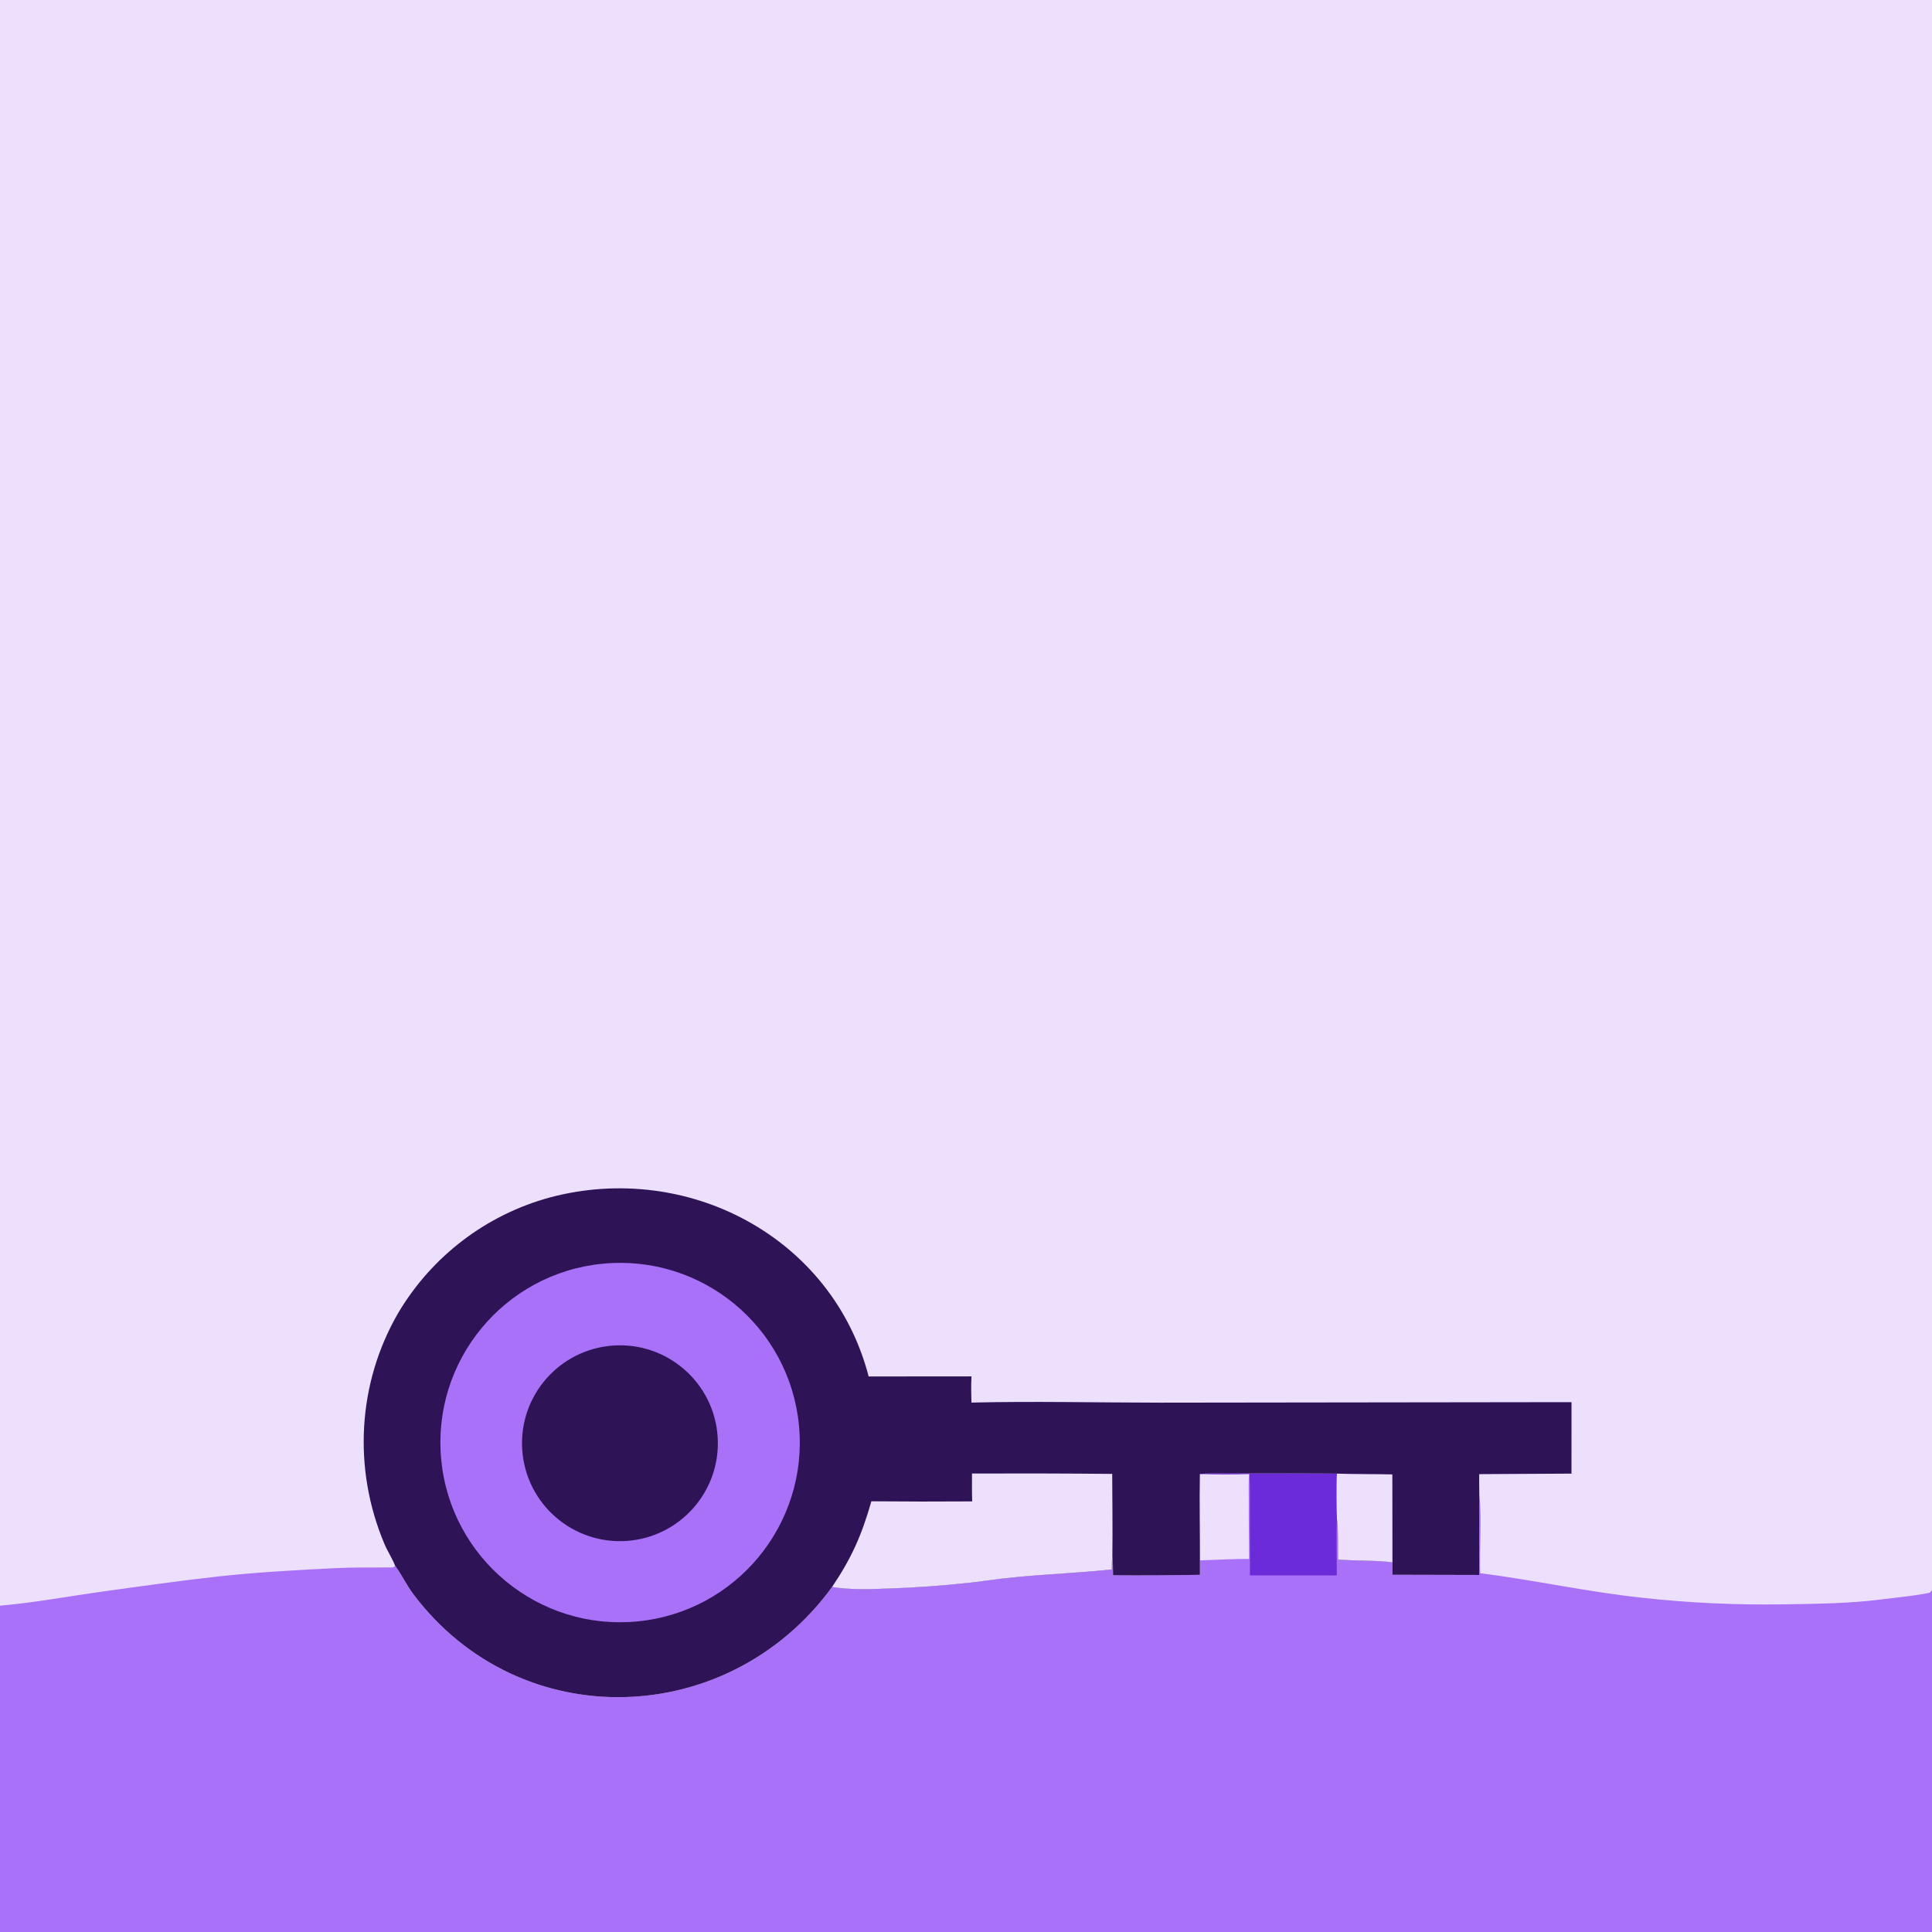
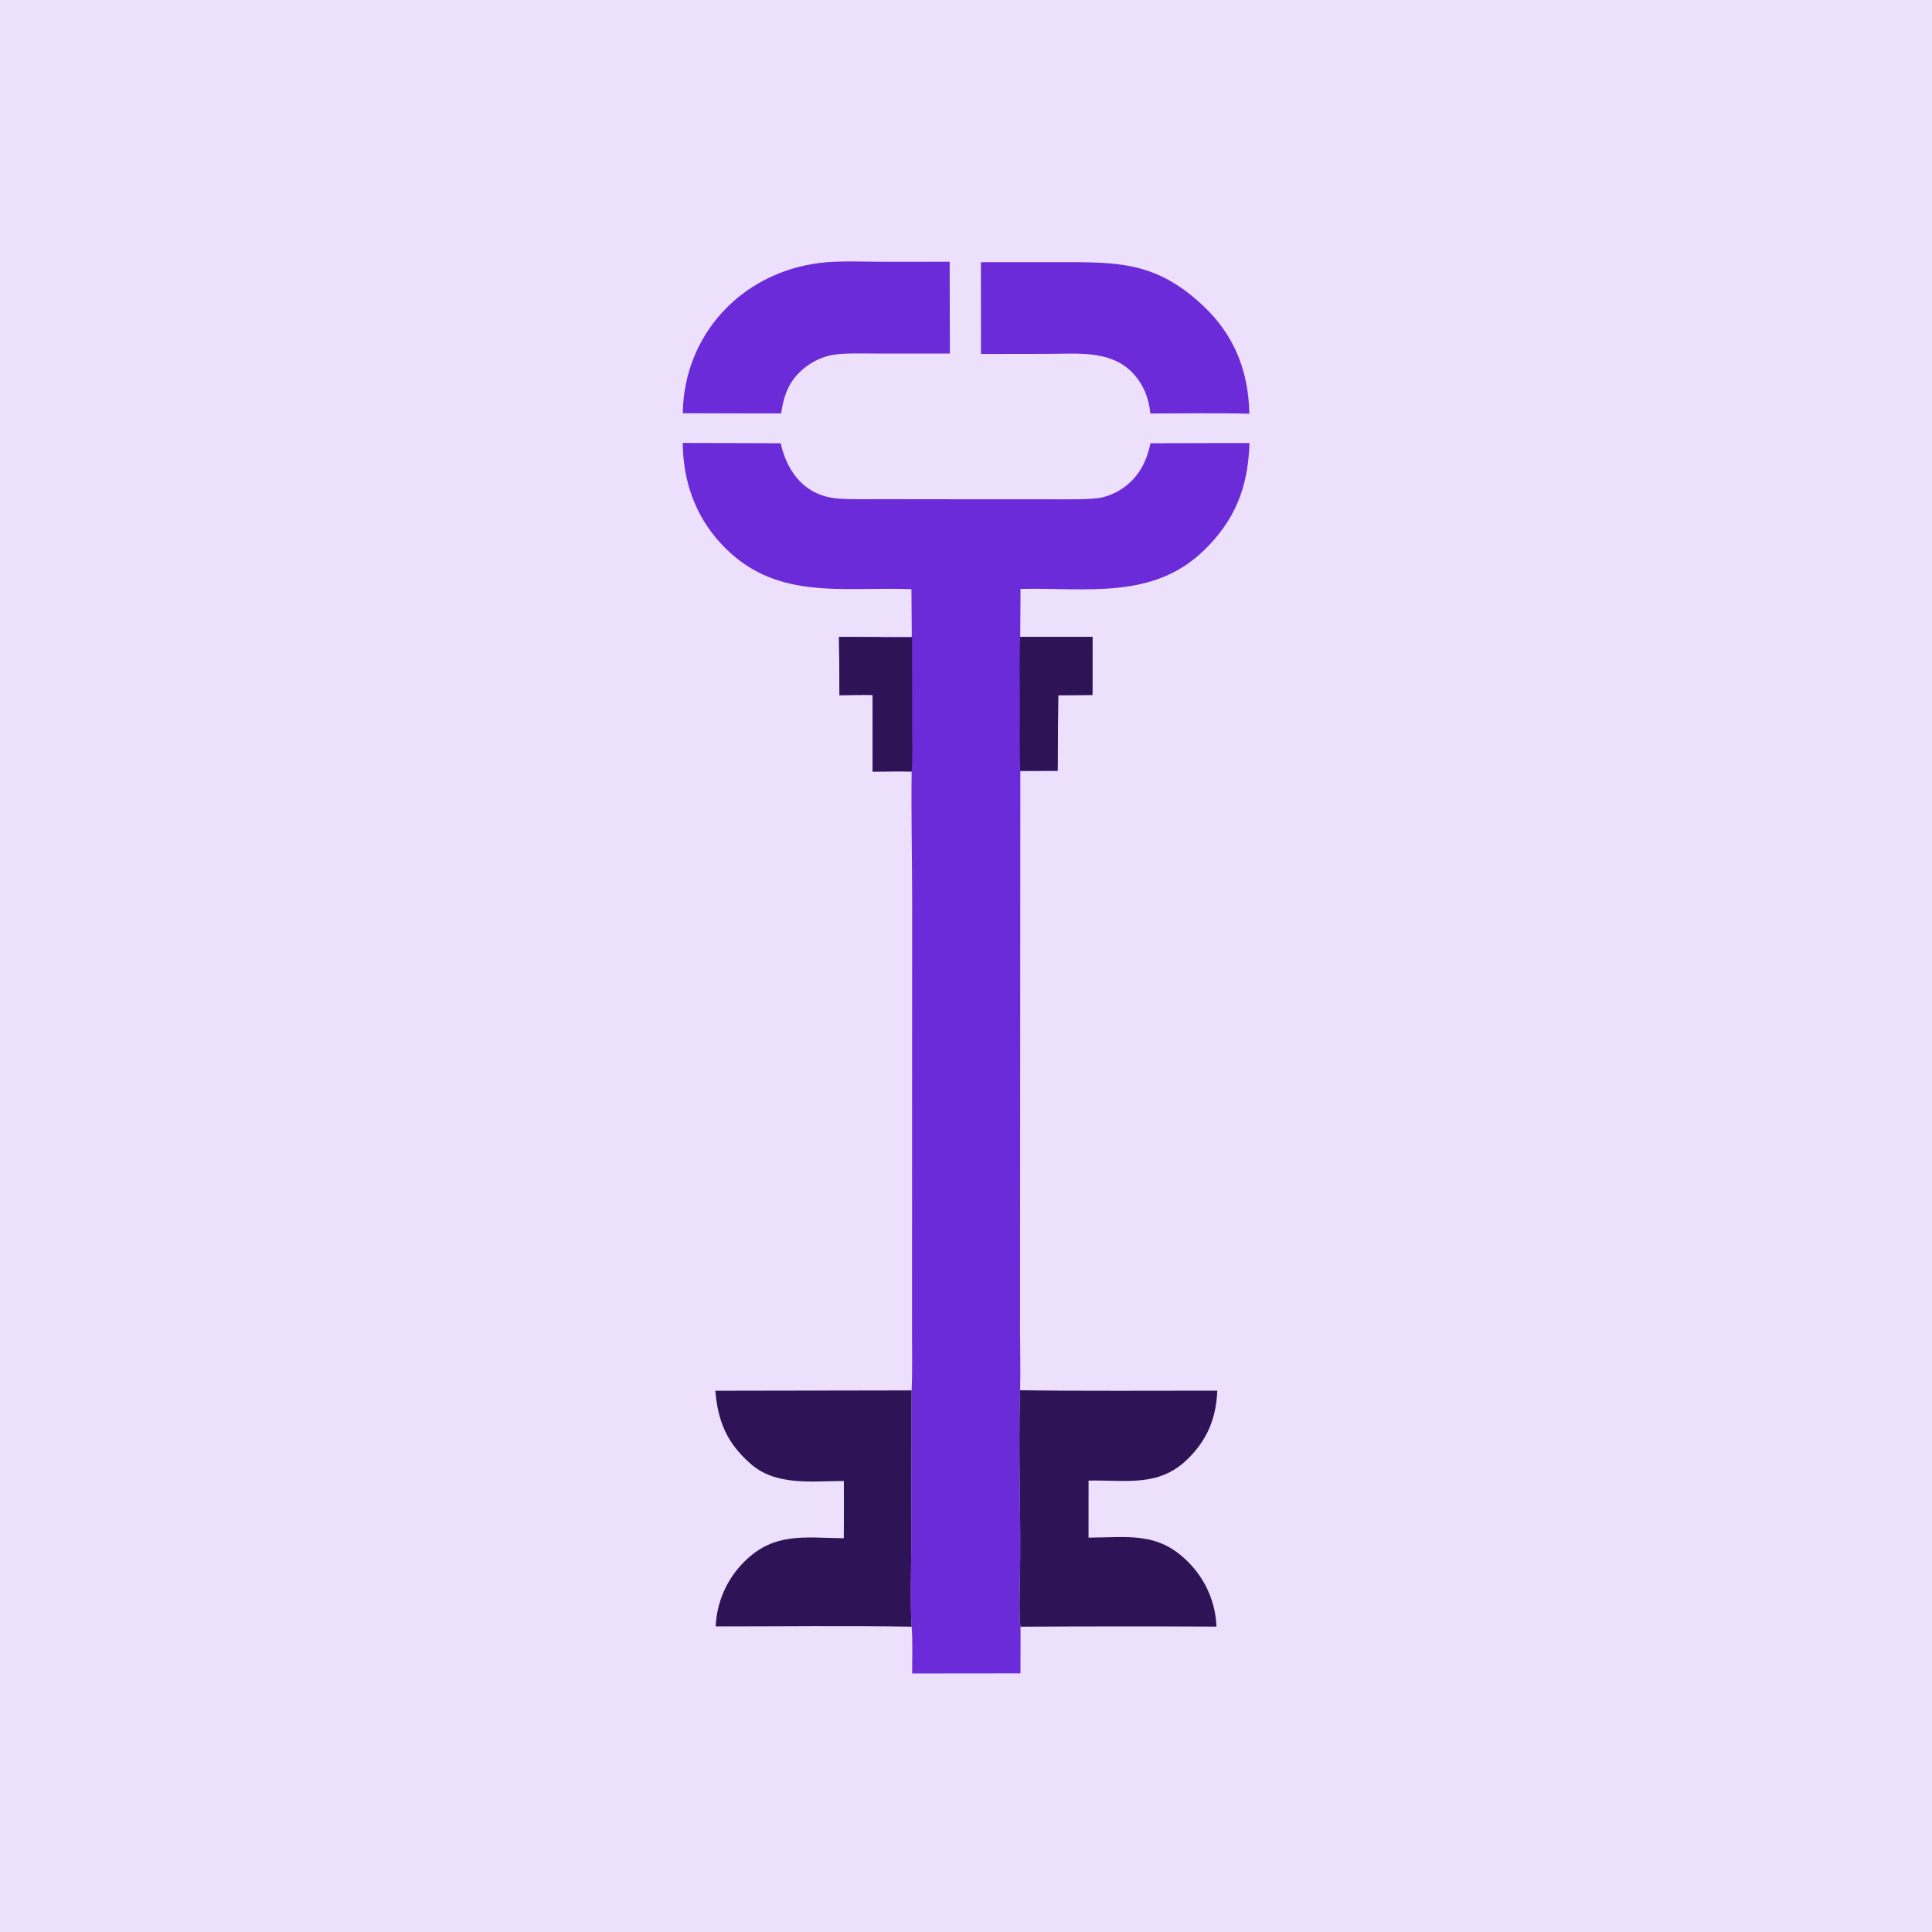
<svg xmlns="http://www.w3.org/2000/svg" version="1.1" style="display: block;" viewBox="0 0 2048 2048" width="1024" height="1024" preserveAspectRatio="none">
-   <path transform="translate(0,0)" fill="#EDE0FD" d="M 0 0 L 2048 0 L 2048 1685.36 L 2048 2048 L 0 2048 L 0 1702.11 L 0 0 z" />
-   <path transform="translate(0,0)" fill="#A971F7" d="M 1271.87 1562.55 C 1281.35 1561.38 1309 1561.95 1319.63 1561.92 C 1352.16 1561.76 1384.69 1561.83 1417.21 1562.11 C 1416.51 1571.61 1416.85 1600.99 1417.22 1610.44 C 1418.73 1617.45 1418.22 1644.61 1418.34 1653.16 C 1437.08 1654.72 1457.95 1653.82 1476.05 1656.15 L 1476.01 1669.29 L 1568.04 1669.51 C 1567.91 1641.5 1567.95 1613.48 1568.16 1585.47 C 1570.99 1605.45 1568.16 1645.76 1569.08 1667.61 C 1625.95 1674.92 1682.78 1687.41 1740.37 1693.67 C 1790.84 1699.16 1839.49 1701.45 1890.36 1700.66 C 1925.11 1700.12 1960.79 1699.83 1995.26 1695.35 C 2003.13 1694.33 2040.36 1690.39 2046.15 1688.02 L 2048 1685.36 L 2048 2048 L 0 2048 L 0 1702.11 C 37.598 1698.75 70.898 1692.39 107.747 1687.25 C 147.365 1681.73 189.559 1675.81 229.235 1671.35 C 269.481 1666.82 314.072 1664.31 354.572 1662.34 C 374.017 1661.39 393.986 1661.64 413.432 1661.56 C 417.422 1661.54 416.927 1661.83 418.859 1659.76 L 419.716 1660.93 C 426.384 1670.17 431.01 1680.39 438.432 1690.22 C 551.558 1840.12 772.133 1833.03 882.001 1682.3 C 901.426 1685.37 921.305 1684.67 940.87 1683.95 C 969.92 1683 998.923 1680.92 1027.81 1677.74 C 1033.98 1677.09 1040.25 1676.3 1046.39 1675.42 C 1090.11 1669.15 1134.73 1668.32 1178.55 1663.68 C 1178.53 1658.02 1178.71 1654.29 1179.15 1648.69 C 1179.72 1656.1 1179.83 1662.41 1179.89 1669.85 C 1210.59 1670.09 1241.29 1669.93 1271.98 1669.36 L 1271.96 1654.04 C 1272.03 1623.71 1271.3 1592.82 1271.87 1562.55 z" />
-   <path transform="translate(0,0)" fill="#6C2BD9" d="M 1271.87 1562.55 C 1281.35 1561.38 1309 1561.95 1319.63 1561.92 C 1352.16 1561.76 1384.69 1561.83 1417.21 1562.11 C 1416.51 1571.61 1416.85 1600.99 1417.22 1610.44 C 1416.35 1627.44 1417.1 1652.26 1417.05 1670 L 1325.01 1669.94 L 1324.92 1600.54 C 1324.9 1589.87 1325.31 1572.78 1324.23 1562.67 C 1311.04 1563.06 1284.95 1563.16 1271.87 1562.55 z" />
-   <path transform="translate(0,0)" fill="#EDE0FD" d="M 1271.87 1562.55 C 1284.95 1563.16 1311.04 1563.06 1324.23 1562.67 C 1323.16 1570.13 1323.82 1583.34 1323.74 1591.35 C 1323.52 1611.66 1324.19 1632.22 1324.08 1652.52 C 1307.41 1652.39 1288.84 1653.63 1271.96 1654.04 C 1272.03 1623.71 1271.3 1592.82 1271.87 1562.55 z" />
-   <path transform="translate(0,0)" fill="#2E1457" d="M 418.859 1659.76 C 415.696 1651.72 410.946 1644.73 407.642 1636.93 C 373.681 1556.8 379.081 1465.89 422.153 1391.74 C 457.837 1331.57 515.539 1287.66 583.039 1269.3 C 728.409 1230.7 882.347 1311.02 920.813 1459.11 L 1029.8 1459.02 C 1029.3 1468.67 1029.53 1477.17 1029.76 1486.8 C 1093.65 1485.2 1165.5 1486.83 1229.92 1486.88 L 1665.85 1486.33 L 1665.83 1562.09 L 1568.02 1562.64 C 1567.98 1570.25 1568.03 1577.86 1568.16 1585.47 C 1567.95 1613.48 1567.91 1641.5 1568.04 1669.51 L 1476.01 1669.29 L 1476.05 1656.15 C 1457.95 1653.82 1437.08 1654.72 1418.34 1653.16 C 1418.22 1644.61 1418.73 1617.45 1417.22 1610.44 C 1416.85 1600.99 1416.51 1571.61 1417.21 1562.11 C 1384.69 1561.83 1352.16 1561.76 1319.63 1561.92 C 1309 1561.95 1281.35 1561.38 1271.87 1562.55 C 1271.3 1592.82 1272.03 1623.71 1271.96 1654.04 L 1271.98 1669.36 C 1241.29 1669.93 1210.59 1670.09 1179.89 1669.85 C 1179.83 1662.41 1179.72 1656.1 1179.15 1648.69 C 1178.71 1654.29 1178.53 1658.02 1178.55 1663.68 C 1134.73 1668.32 1090.11 1669.15 1046.39 1675.42 C 1040.25 1676.3 1033.98 1677.09 1027.81 1677.74 C 998.923 1680.92 969.92 1683 940.87 1683.95 C 921.305 1684.67 901.426 1685.37 882.001 1682.3 C 772.133 1833.03 551.558 1840.12 438.432 1690.22 C 431.01 1680.39 426.384 1670.17 419.716 1660.93 L 418.859 1659.76 z" />
-   <path transform="translate(0,0)" fill="#EDE0FD" d="M 1030.36 1561.99 C 1079.9 1561.8 1129.45 1561.93 1178.99 1562.38 C 1179.08 1590.95 1179.54 1620.18 1179.15 1648.69 C 1178.71 1654.29 1178.53 1658.02 1178.55 1663.68 C 1134.73 1668.32 1090.11 1669.15 1046.39 1675.42 C 1040.25 1676.3 1033.98 1677.09 1027.81 1677.74 C 998.923 1680.92 969.92 1683 940.87 1683.95 C 921.305 1684.67 901.426 1685.37 882.001 1682.3 C 902.972 1651.13 913.414 1627.35 923.7 1591.43 C 959.323 1591.75 994.947 1591.79 1030.57 1591.54 C 1030.23 1581.77 1030.35 1571.79 1030.36 1561.99 z" />
-   <path transform="translate(0,0)" fill="#EDE0FD" d="M 1417.21 1562.11 C 1436.85 1562.74 1456.29 1562.5 1475.95 1562.92 L 1476.05 1656.15 C 1457.95 1653.82 1437.08 1654.72 1418.34 1653.16 C 1418.22 1644.61 1418.73 1617.45 1417.22 1610.44 C 1416.85 1600.99 1416.51 1571.61 1417.21 1562.11 z" />
-   <path transform="translate(0,0)" fill="#A971F7" d="M 639.261 1339.55 C 743.95 1329.58 836.916 1406.33 846.942 1511.01 C 856.968 1615.7 780.261 1708.7 675.581 1718.78 C 570.828 1728.86 477.746 1652.09 467.713 1547.33 C 457.68 1442.58 534.498 1349.53 639.261 1339.55 z" />
-   <path transform="translate(0,0)" fill="#2E1457" d="M 650.325 1426.31 C 707.425 1422.55 756.803 1465.7 760.719 1522.79 C 764.634 1579.88 721.608 1629.37 664.529 1633.43 C 607.242 1637.51 557.533 1594.29 553.603 1536.99 C 549.674 1479.69 593.018 1430.1 650.325 1426.31 z" />
+   <path transform="translate(0,0)" fill="rgb(237,224,253)" d="M 0 0 L 2048 0 L 2048 2048 L 0 2048 L 0 0 z" />
+   <path transform="translate(0,0)" fill="rgb(108,43,217)" d="M 723.742 469.511 L 827.561 469.86 C 834.651 501.554 854.206 525.858 888.474 528.489 C 903.159 529.616 918.166 529.117 932.917 529.143 L 1013.88 529.239 L 1111.83 529.258 C 1124.29 529.242 1156.91 529.919 1167.92 527.382 C 1185.19 523.33 1200.1 512.486 1209.28 497.3 C 1214.47 488.816 1217.49 479.536 1219.57 469.85 L 1324.55 469.596 C 1322.94 516.154 1309.75 551.391 1275.26 584.331 C 1221.3 635.859 1151.71 622.776 1081.8 624.268 L 1081.5 675.047 L 1158.11 675.095 L 1158.04 736.689 L 1121.76 736.959 L 1121.15 817.044 L 1081.6 817.176 L 1081.34 1282.79 L 1081.29 1410.08 C 1081.31 1430.57 1081.94 1453.54 1081.36 1473.71 C 1079.14 1540.76 1082.64 1609.51 1081.1 1676.7 C 1080.88 1686.15 1080.12 1716.92 1081.86 1724.36 L 1081.72 1773.84 L 966.907 1773.96 C 966.897 1760.28 967.576 1737.28 966.383 1724.35 C 964.732 1701.89 965.983 1660.73 965.984 1637.23 L 966.319 1473.89 C 967.348 1454.55 966.737 1429.32 966.786 1409.63 L 966.833 1283.71 L 966.925 955.163 C 966.915 909.83 965.784 862.854 966.374 817.858 C 953.098 817.529 938.4 817.882 925.014 817.92 L 925.027 736.719 C 913.568 736.504 901.403 736.801 889.879 736.908 C 889.819 716.324 889.651 695.74 889.376 675.157 L 929.493 675.291 C 941.838 675.151 954.183 675.124 966.528 675.21 L 966.159 624.566 C 891.431 621.644 820.603 637.715 763.778 575.739 C 736.646 546.147 723.986 509.347 723.742 469.511 z" />
+   <path transform="translate(0,0)" fill="rgb(46,20,87)" d="M 889.376 675.157 L 929.493 675.291 C 941.672 676.019 954.626 675.737 966.875 675.707 L 966.935 770.602 C 966.936 781.522 967.587 807.787 966.374 817.858 C 953.098 817.529 938.4 817.882 925.014 817.92 L 925.027 736.719 C 913.568 736.504 901.403 736.801 889.879 736.908 C 889.819 716.324 889.651 695.74 889.376 675.157 z" />
+   <path transform="translate(0,0)" fill="rgb(46,20,87)" d="M 1081.5 675.047 L 1158.11 675.095 L 1158.04 736.689 L 1121.76 736.959 L 1121.15 817.044 L 1081.6 817.176 C 1080.53 794.825 1081.2 767.678 1081.11 744.935 C 1081.03 723.477 1080.32 696.041 1081.5 675.047 z" />
+   <path transform="translate(0,0)" fill="rgb(46,20,87)" d="M 1081.36 1473.71 C 1150.57 1474.69 1221.08 1474.1 1290.39 1474.15 C 1289.16 1503.72 1279.59 1526.98 1257.79 1547.76 C 1227.49 1576.62 1193.03 1568.62 1153.93 1569.5 L 1153.89 1629.95 C 1195.93 1629.74 1227.01 1623.53 1258.76 1655.02 C 1277.49 1673.32 1288.51 1698.1 1289.53 1724.26 C 1220.31 1723.91 1151.09 1723.94 1081.86 1724.36 C 1080.12 1716.92 1080.88 1686.15 1081.1 1676.7 C 1082.64 1609.51 1079.14 1540.76 1081.36 1473.71 z" />
+   <path transform="translate(0,0)" fill="rgb(46,20,87)" d="M 758.251 1474.24 L 966.319 1473.89 L 965.984 1637.23 C 965.983 1660.73 964.732 1701.89 966.383 1724.35 C 898.272 1723.08 827.023 1724.08 758.661 1724.02 C 759.782 1698.05 770.694 1673.47 789.202 1655.22 C 820.83 1623.97 852.709 1630.11 894.462 1630.61 C 894.706 1610.56 894.521 1589.99 894.538 1569.9 C 859.467 1570.03 822.335 1575.27 795.475 1551.53 C 770.371 1529.34 761.087 1506.79 758.251 1474.24 z" />
+   <path transform="translate(0,0)" fill="rgb(108,43,217)" d="M 1039.81 277.906 L 1122.39 277.9 C 1184.68 277.872 1225.21 277.006 1275.3 324.034 C 1308.4 355.109 1323.55 393.506 1324.36 438.588 C 1290.37 437.602 1253.55 438.305 1219.36 438.329 C 1217.95 421.643 1211.45 406.082 1199.52 394.174 C 1176.32 371.026 1141.48 375.113 1111.26 375.142 L 1039.86 375.261 L 1039.81 277.906 z" />
+   <path transform="translate(0,0)" fill="rgb(108,43,217)" d="M 938.884 277.5 L 1006.68 277.447 L 1006.91 374.833 L 929.035 374.795 C 916.653 374.787 894.118 374.14 882.966 376.171 C 873.006 377.975 863.586 382.021 855.422 388.005 C 837.476 401.157 831.163 417.002 828.01 438.232 L 792.5 438.203 L 723.788 438.041 C 724.84 355.433 785.3 289.493 868.345 278.768 C 889.654 276.016 917.045 277.559 938.884 277.5 z" />
</svg>
